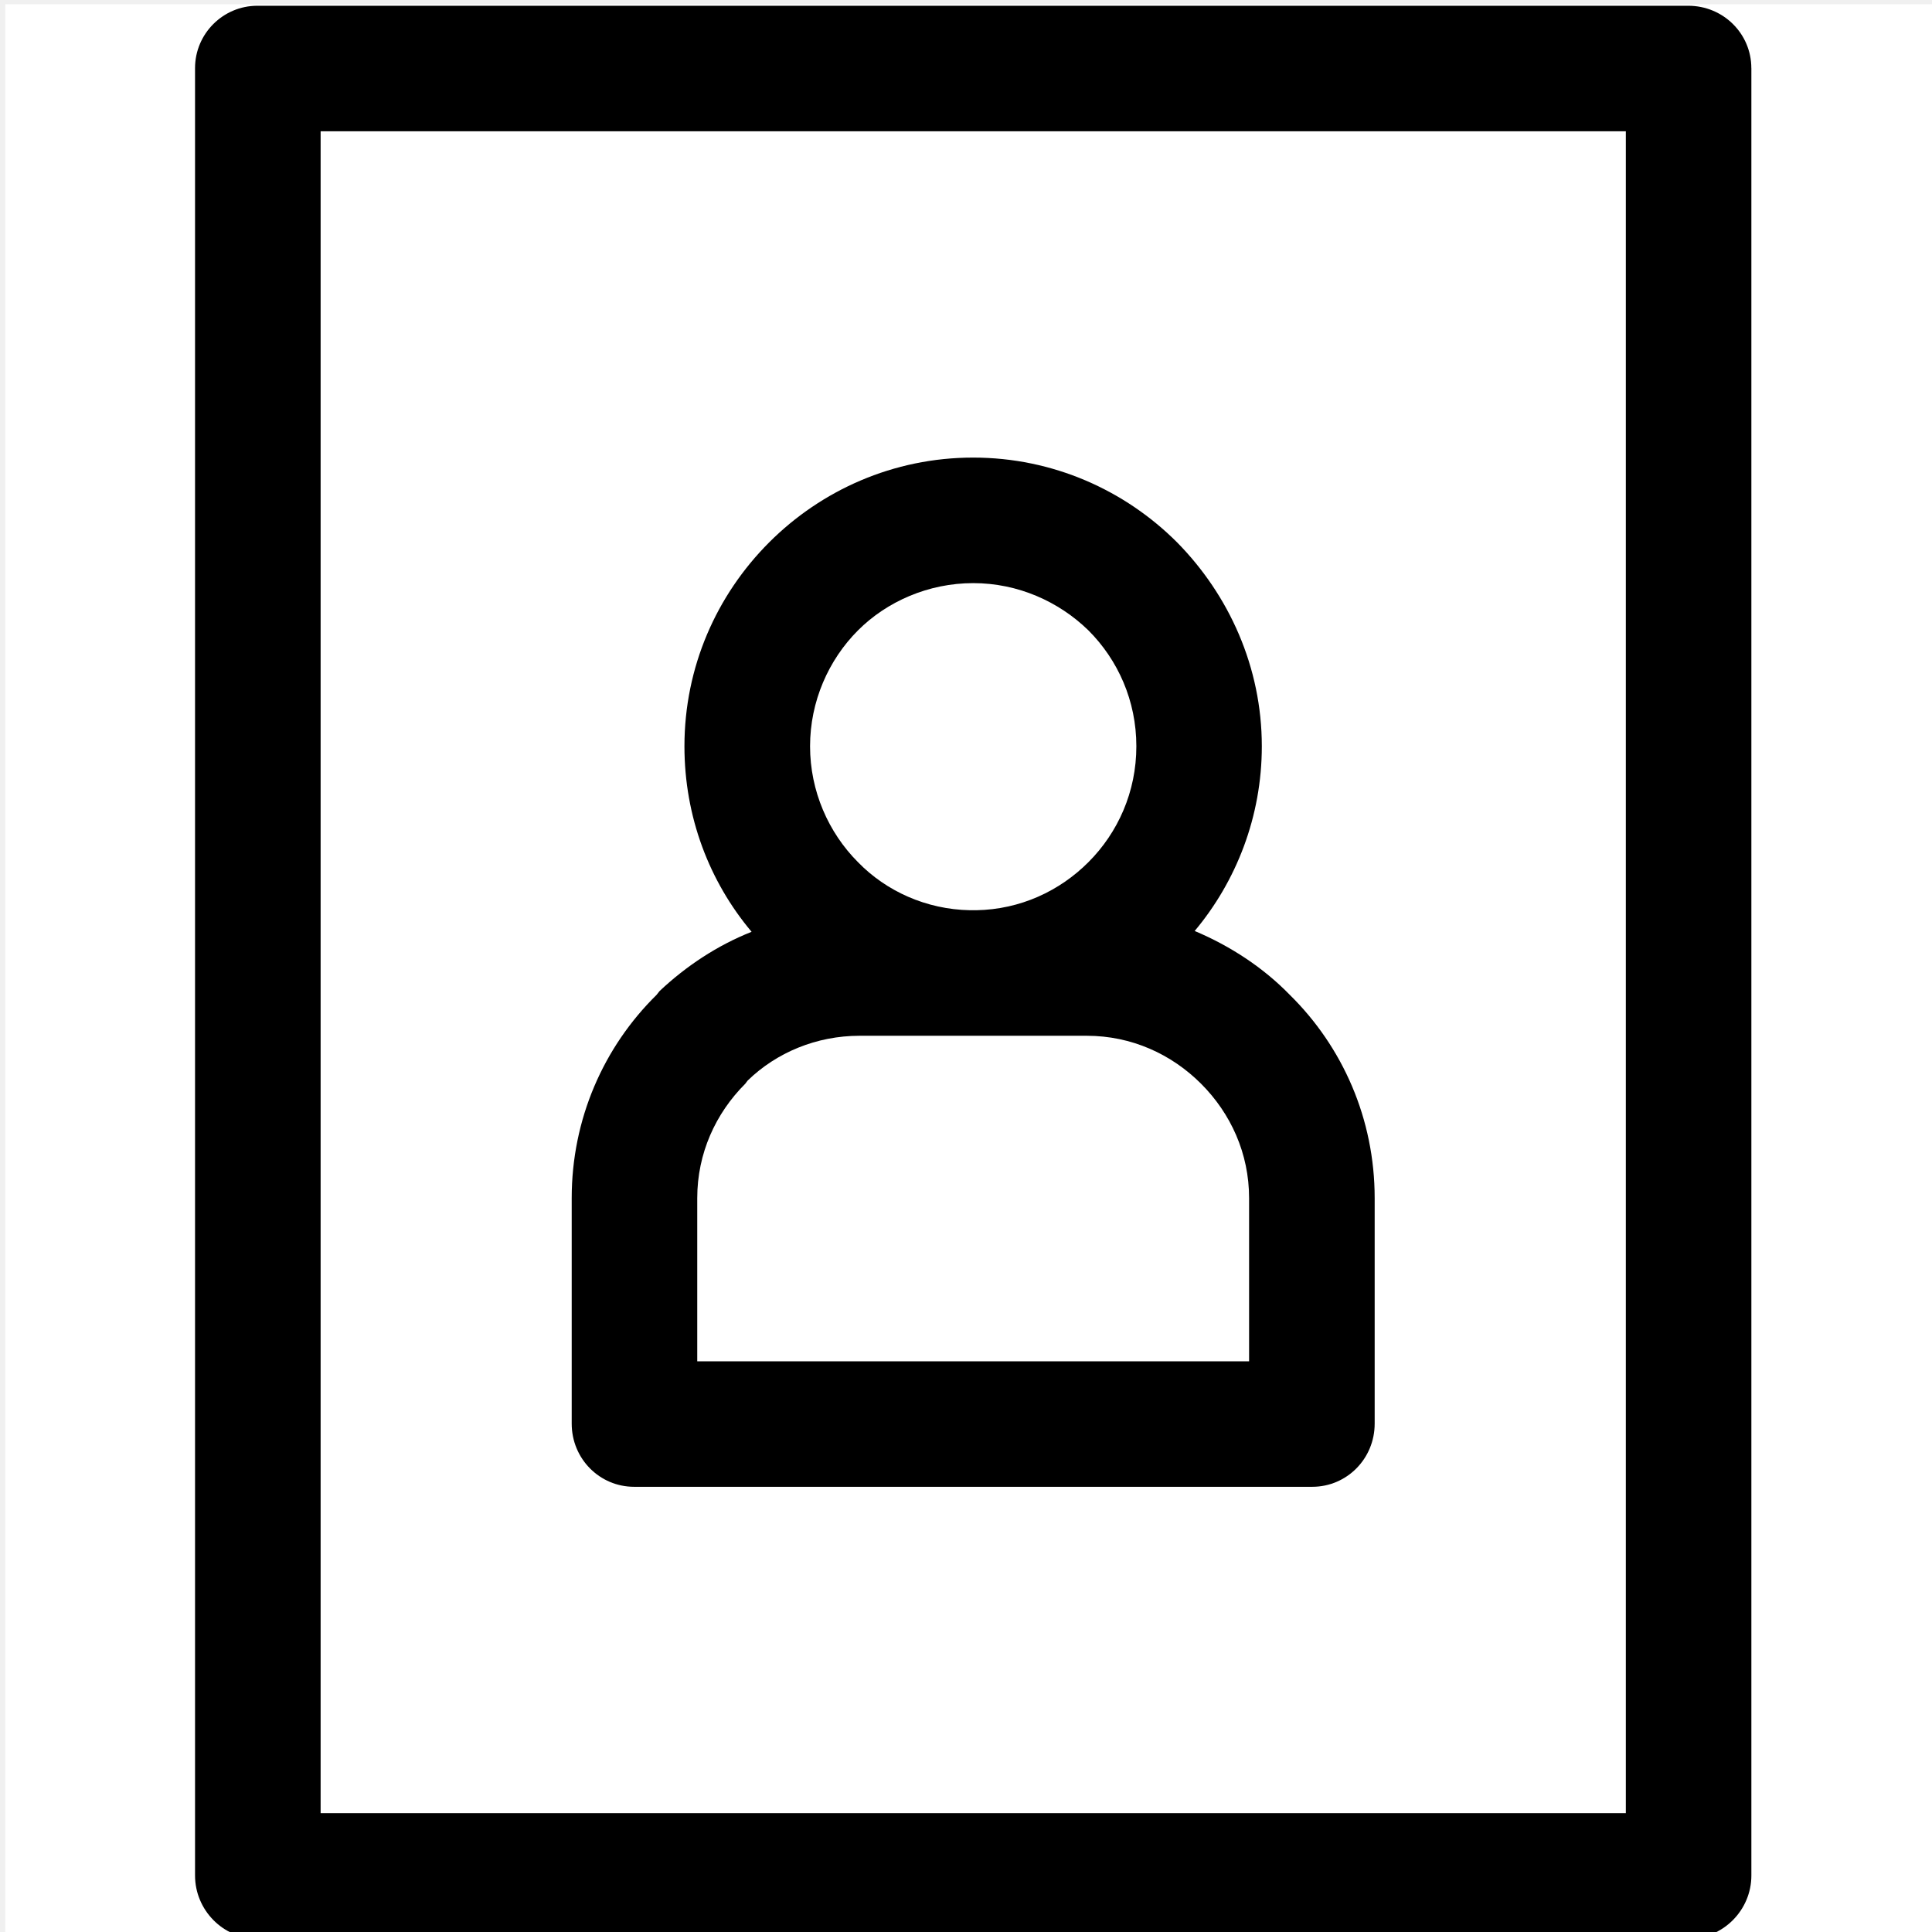
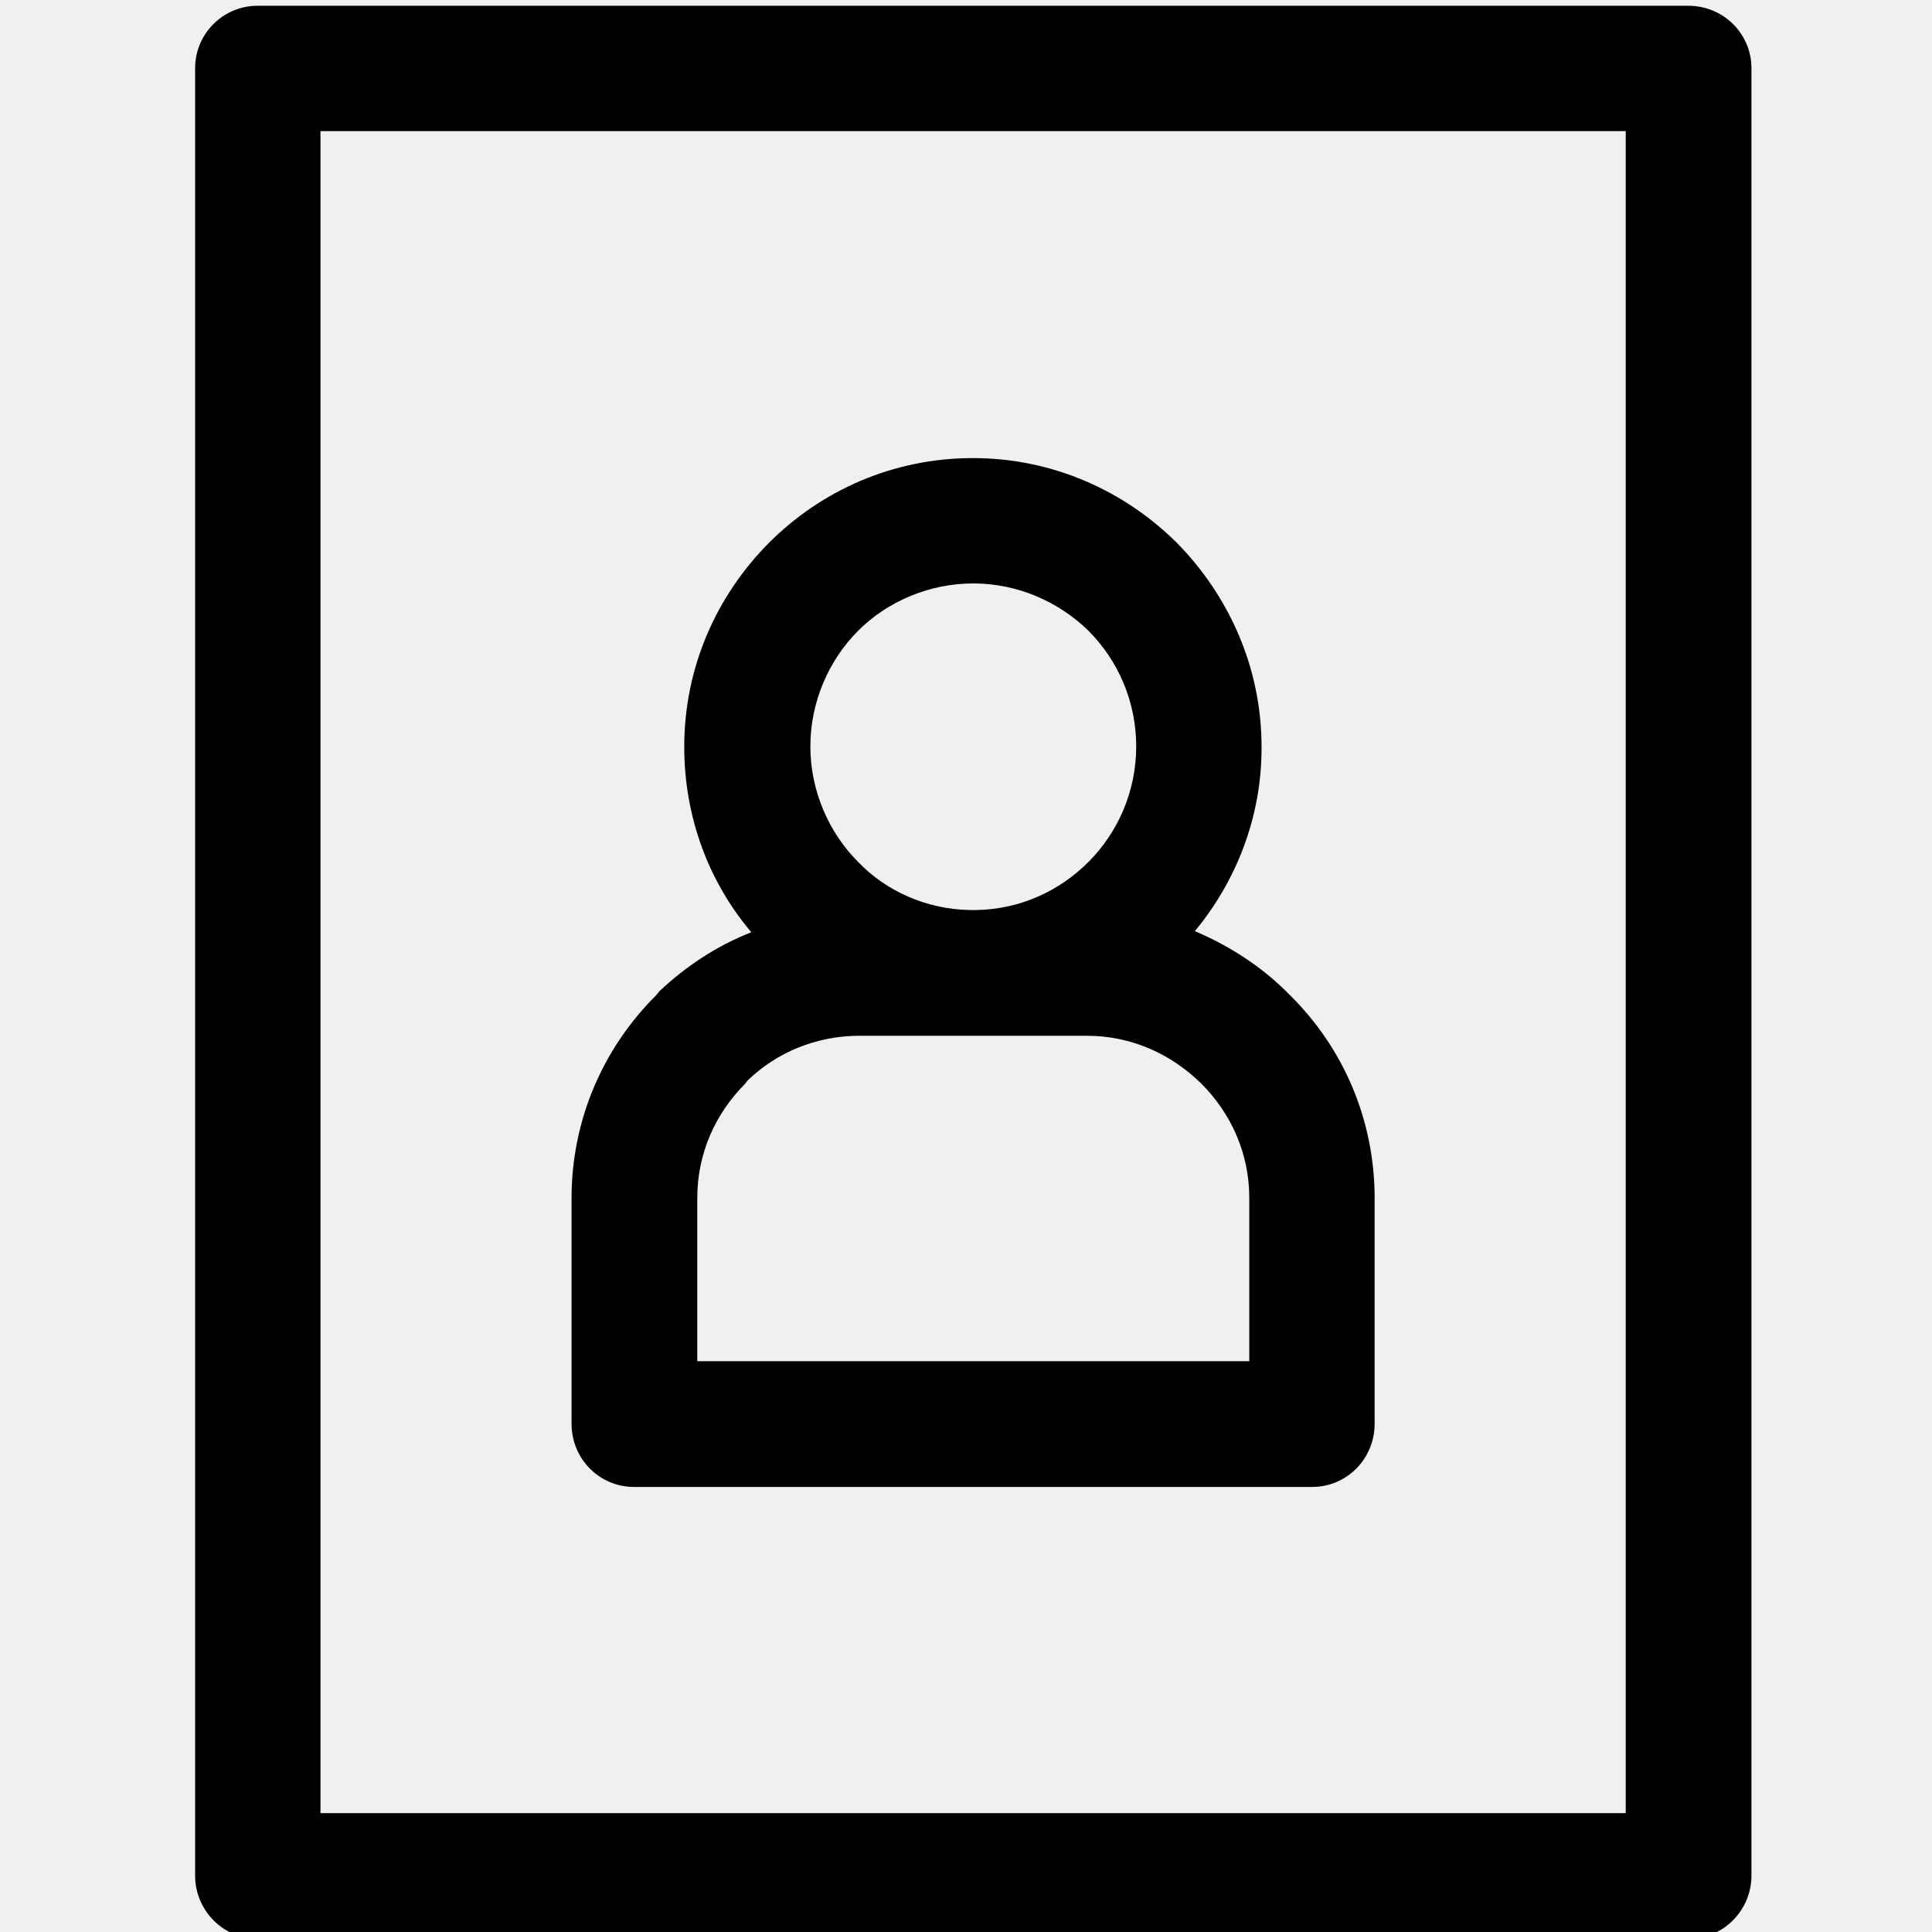
- <svg xmlns="http://www.w3.org/2000/svg" id="Layer_2" viewBox="0 0 504 504">
-   <defs>
-     <style>.cls-1{fill:#fff;}</style>
-   </defs>
-   <rect class="cls-1" x="1.38" y="1.12" width="505" height="505" />
-   <path d="M456.88,17.77V489.27c0,8.97-7.3,16.48-16.48,16.48H67.15c-8.97,0-16.27-7.51-16.27-16.48V17.77c0-8.97,7.3-16.27,16.27-16.27H440.39c9.18,0,16.48,7.3,16.48,16.27ZM253.04,237.45h1.67c11.47-.21,21.7-5.01,29.21-12.52,7.72-7.72,12.52-18.36,12.52-30.25s-4.8-22.53-12.52-30.25c-7.72-7.51-18.36-12.31-30.04-12.31s-22.53,4.8-30.04,12.31c-7.72,7.72-12.52,18.57-12.52,30.25s4.8,22.53,12.52,30.25c7.3,7.51,17.73,12.31,29.21,12.52h0Zm58.63,5.42c9.39,3.96,17.94,9.6,24.83,16.69,13.77,13.56,22.11,32.34,22.11,52.99v58.83c0,9.18-7.3,16.48-16.27,16.48H165.41c-8.97,0-16.27-7.3-16.27-16.48v-58.83c0-20.66,8.35-39.43,22.11-52.99l.83-1.04c6.88-6.47,15.02-11.89,23.99-15.44-11.06-13.15-17.52-30.04-17.52-48.4,0-20.66,8.35-39.43,22.11-53.2,13.56-13.56,32.34-22.11,53.2-22.11s39.64,8.55,53.2,22.11c13.56,13.77,22.11,32.55,22.11,53.2,0,18.36-6.68,35.26-17.52,48.19h0Zm-28.16,27.33h-59.26c-11.27,0-21.7,4.38-29.21,11.69l-.63,.83c-7.72,7.72-12.52,18.15-12.52,29.84v42.56h143.96v-42.56c0-11.69-4.8-22.11-12.52-29.84-7.72-7.72-18.15-12.52-29.84-12.52h0Zm140.62,202.79V34.24H83.64V472.99H424.12Z" />
+ <svg xmlns="http://www.w3.org/2000/svg" version="1.1" id="Layer_2_00000141443377829818092570000016432196084648107928_" x="0px" y="0px" viewBox="0 0 504 504" style="enable-background:new 0 0 504 504;" xml:space="preserve">
+   <style type="text/css">
+ 	.st0{fill:none;}
+ </style>
+   <rect x="1.4" y="1.1" class="st0" width="505" height="505" />
+   <path d="M456.9,17.8v471.5c0,9-7.3,16.5-16.5,16.5H67.2c-9,0-16.3-7.5-16.3-16.5V17.8c0-9,7.3-16.3,16.3-16.3h373.2  C449.6,1.5,456.9,8.8,456.9,17.8L456.9,17.8z M253,237.4h1.7c11.5-0.2,21.7-5,29.2-12.5c7.7-7.7,12.5-18.4,12.5-30.2  s-4.8-22.5-12.5-30.2c-7.7-7.5-18.4-12.3-30-12.3s-22.5,4.8-30,12.3c-7.7,7.7-12.5,18.6-12.5,30.2s4.8,22.5,12.5,30.2  C231.1,232.4,241.6,237.2,253,237.4L253,237.4L253,237.4z M311.7,242.9c9.4,4,17.9,9.6,24.8,16.7c13.8,13.6,22.1,32.3,22.1,53v58.8  c0,9.2-7.3,16.5-16.3,16.5H165.4c-9,0-16.3-7.3-16.3-16.5v-58.8c0-20.7,8.4-39.4,22.1-53l0.8-1c6.9-6.5,15-11.9,24-15.4  c-11.1-13.1-17.5-30-17.5-48.4c0-20.7,8.4-39.4,22.1-53.2c13.6-13.6,32.3-22.1,53.2-22.1s39.6,8.6,53.2,22.1  c13.6,13.8,22.1,32.6,22.1,53.2C329.2,213,322.5,229.9,311.7,242.9L311.7,242.9L311.7,242.9z M283.5,270.2h-59.3  c-11.3,0-21.7,4.4-29.2,11.7l-0.6,0.8c-7.7,7.7-12.5,18.1-12.5,29.8v42.6h144v-42.6c0-11.7-4.8-22.1-12.5-29.8  C305.6,275,295.2,270.2,283.5,270.2L283.5,270.2L283.5,270.2z M424.1,473V34.2H83.6V473H424.1L424.1,473z" />
</svg>
